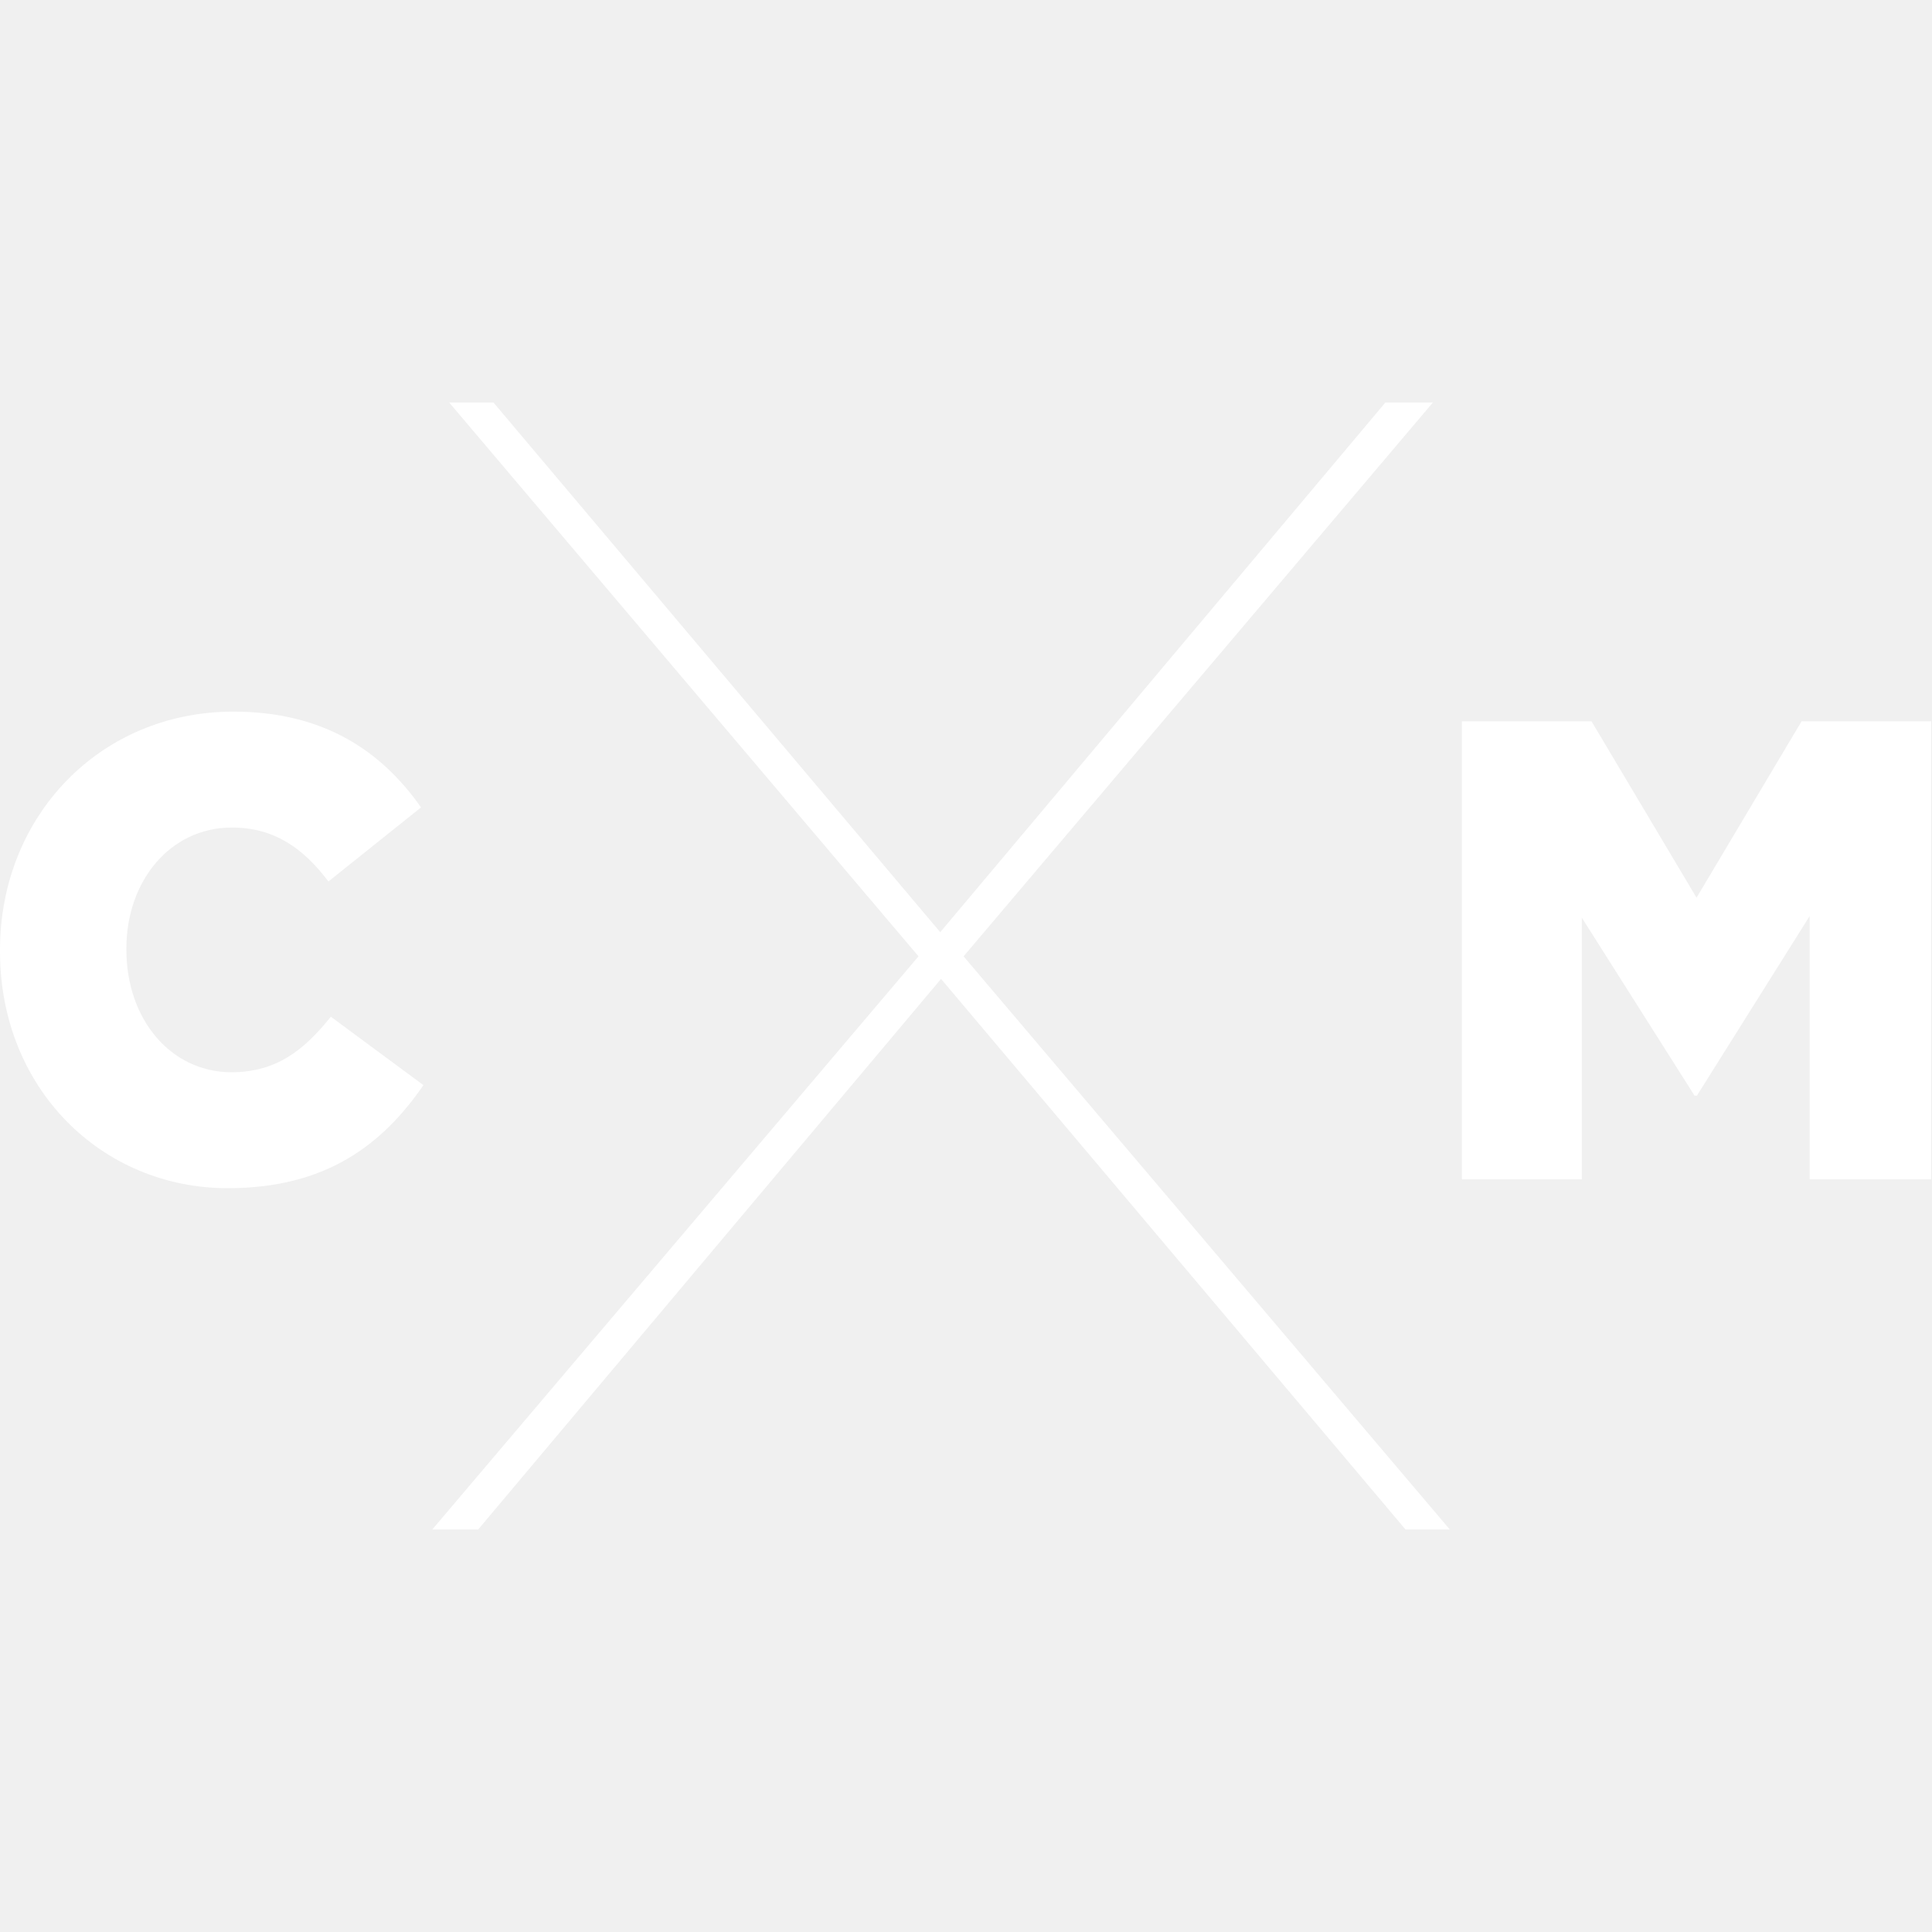
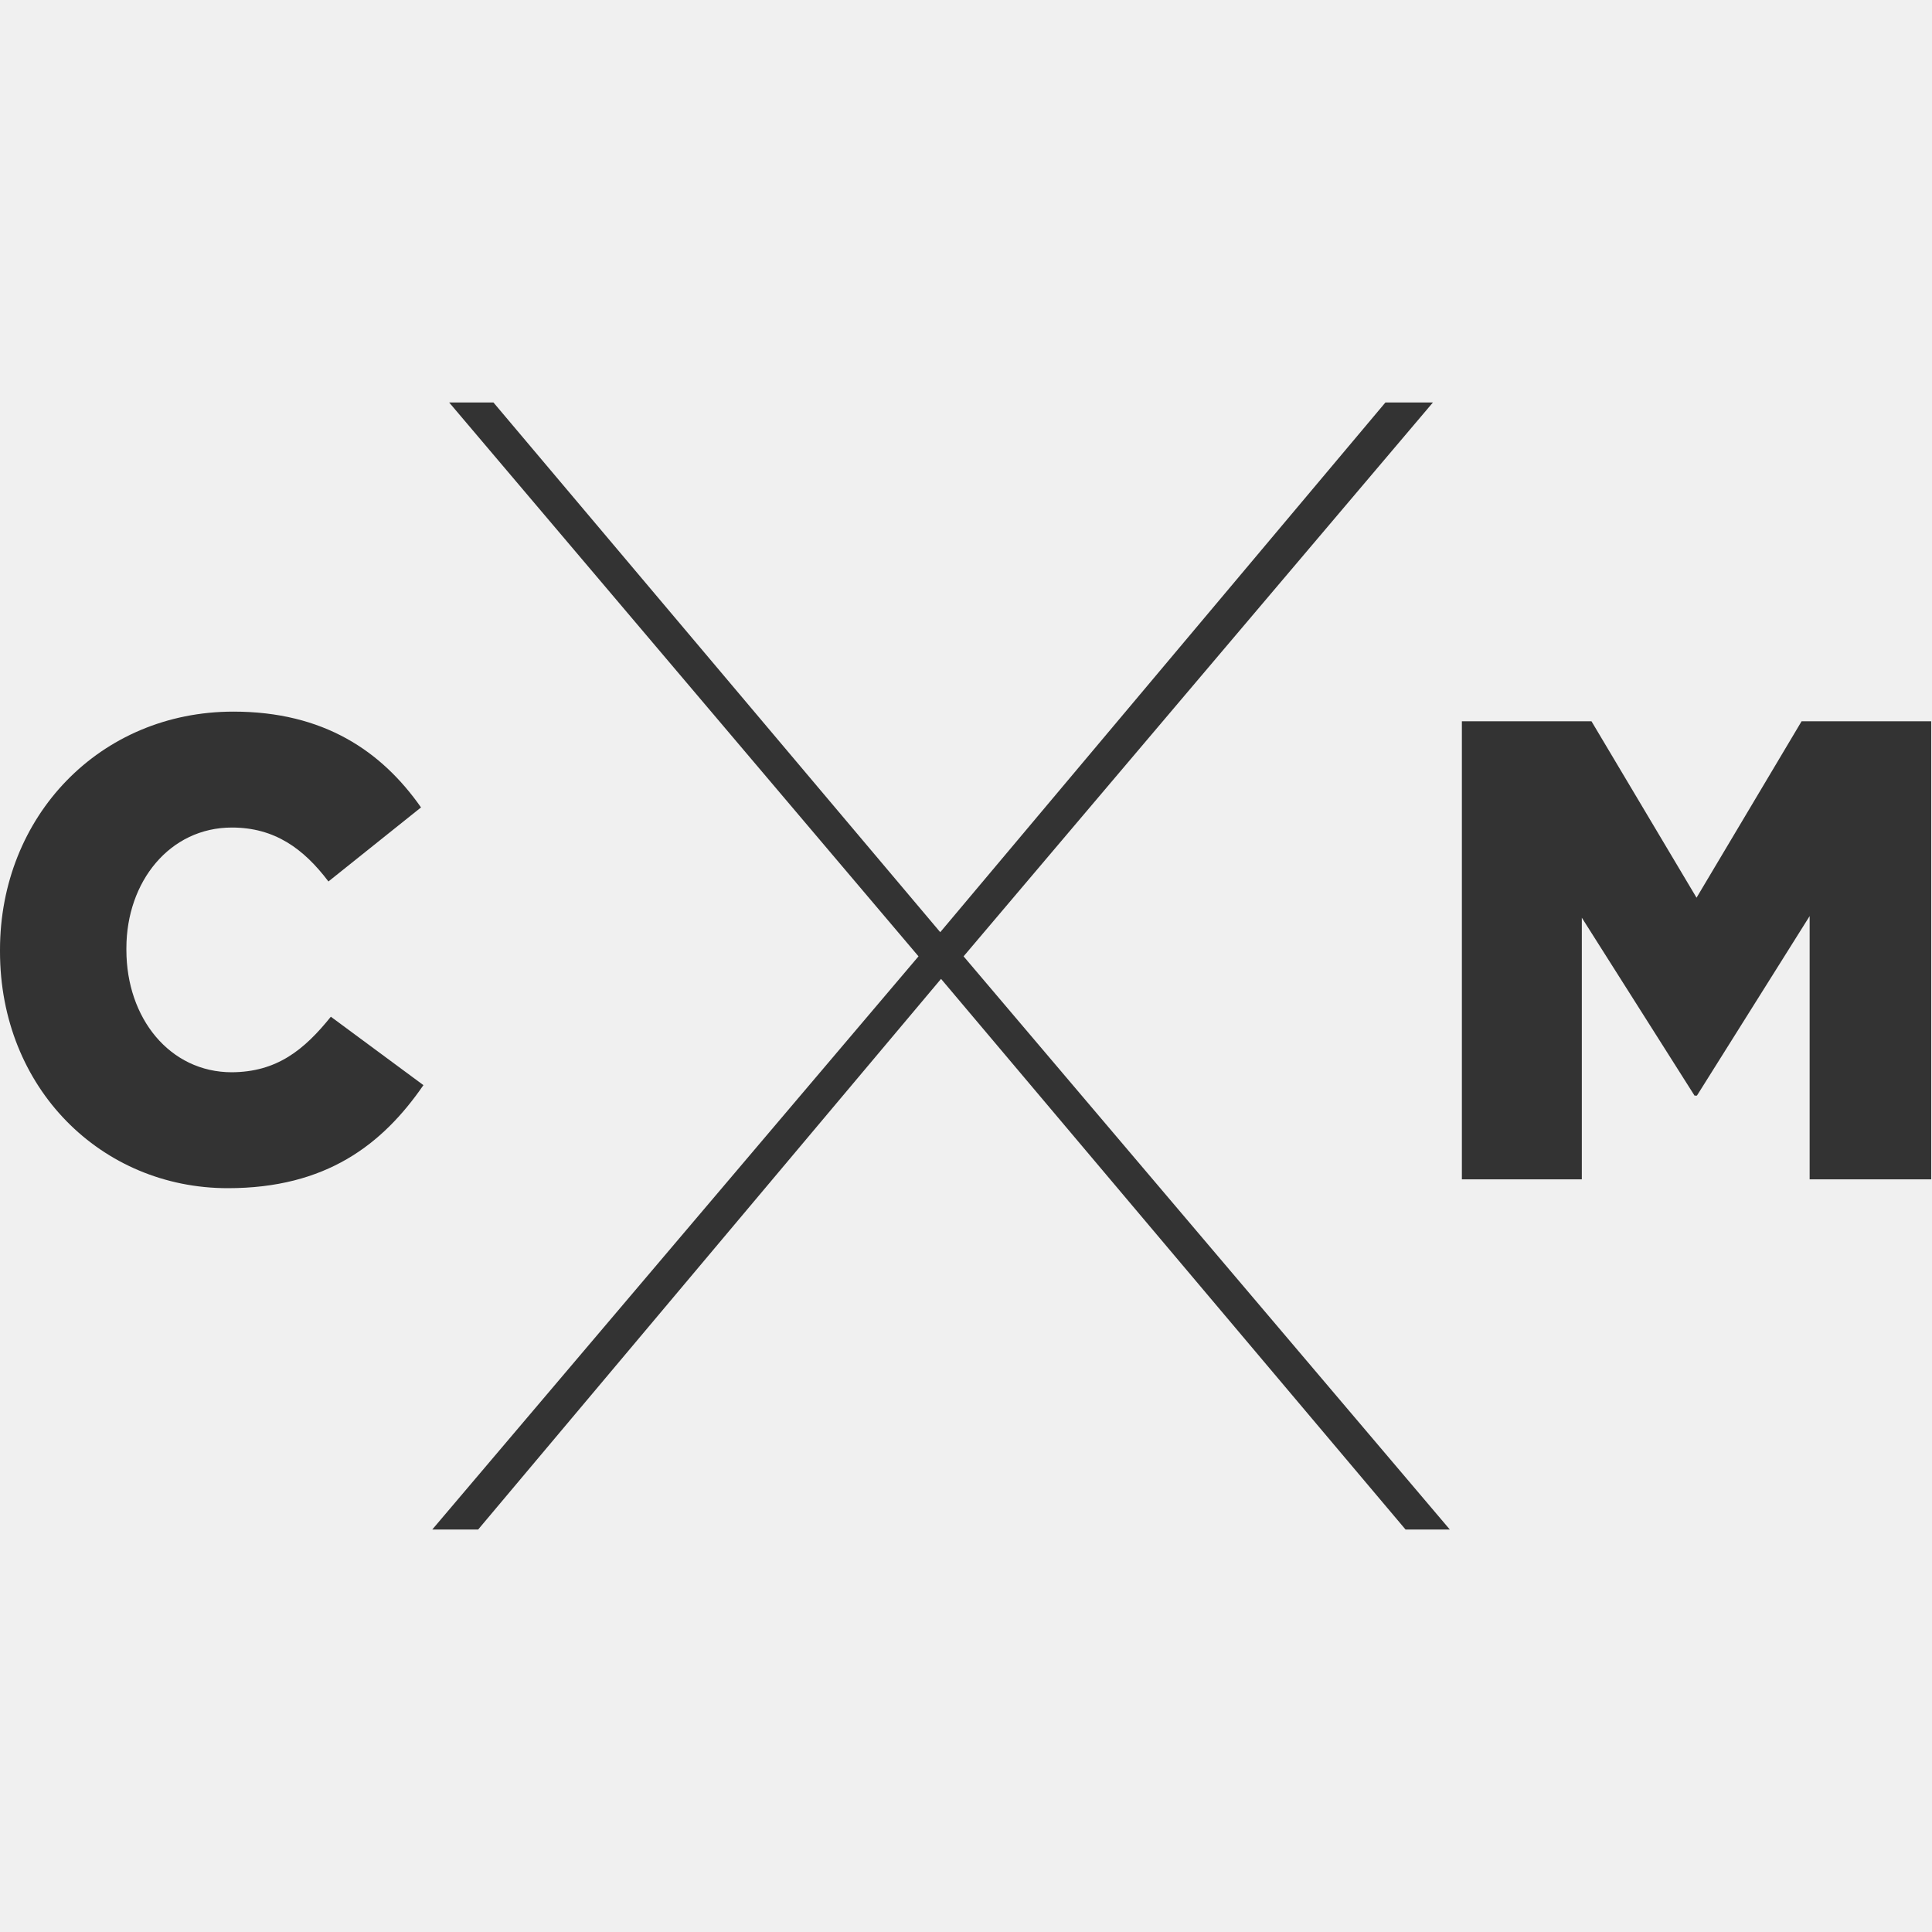
- <svg xmlns="http://www.w3.org/2000/svg" id="Layer_1" version="1.1" viewBox="0 0 24 24">
+ <svg xmlns="http://www.w3.org/2000/svg" id="Layer_1" data-name="Layer 1" viewBox="0 0 24 24">
  <defs>
    <style>
-       .st0 {
-         fill: none;
-       }
- 
-       .st1 {
-         fill: #fff;
+       .cls-1 {
+         fill: #333;
      }
    </style>
  </defs>
-   <rect class="st0" y="5" width="24" height="14" />
-   <path class="st1" d="M2.88,13.32c-.77,0-1.31-.67-1.31-1.52v-.02c0-.83.54-1.5,1.31-1.5.53,0,.89.26,1.2.67l1.15-.92c-.49-.7-1.21-1.19-2.33-1.19-1.66,0-2.9,1.3-2.9,2.96v.02c0,1.7,1.26,2.94,2.83,2.94,1.22,0,1.92-.54,2.43-1.28l-1.15-.85c-.33.41-.67.69-1.24.69h0Z" />
-   <path class="st1" d="M21.08,11.16l-1.31-2.2h-1.61v5.69h1.49v-3.25l1.4,2.21h.03l1.4-2.23v3.27h1.51v-5.69h-1.61l-1.31,2.2Z" />
-   <path class="st1" d="M17.78,5h-.57l-5.53,6.58-5.55-6.58h-.55l5.83,6.88-6.04,7.12h.57l5.75-6.84,5.77,6.84h.55l-6.04-7.12,5.83-6.88Z" />
+   <path class="cls-1" d="M2.88,13.32c-.77,0-1.31-.67-1.31-1.52v-.02c0-.83.54-1.5,1.31-1.5.53,0,.89.26,1.2.67l1.15-.92c-.49-.7-1.21-1.19-2.33-1.19-1.66,0-2.9,1.3-2.9,2.96v.02c0,1.7,1.26,2.94,2.83,2.94,1.22,0,1.92-.54,2.43-1.28l-1.15-.85c-.33.41-.67.69-1.24.69h0Z" />
+   <path class="cls-1" d="M21.08,11.16l-1.31-2.2h-1.61v5.69h1.49v-3.25l1.4,2.21h.03l1.4-2.23v3.27h1.51v-5.69h-1.61l-1.31,2.2Z" />
+   <path class="cls-1" d="M17.78,5h-.57l-5.53,6.58-5.55-6.58h-.55l5.83,6.88-6.04,7.12h.57l5.75-6.84,5.77,6.84h.55l-6.04-7.12,5.83-6.88Z" />
</svg>
